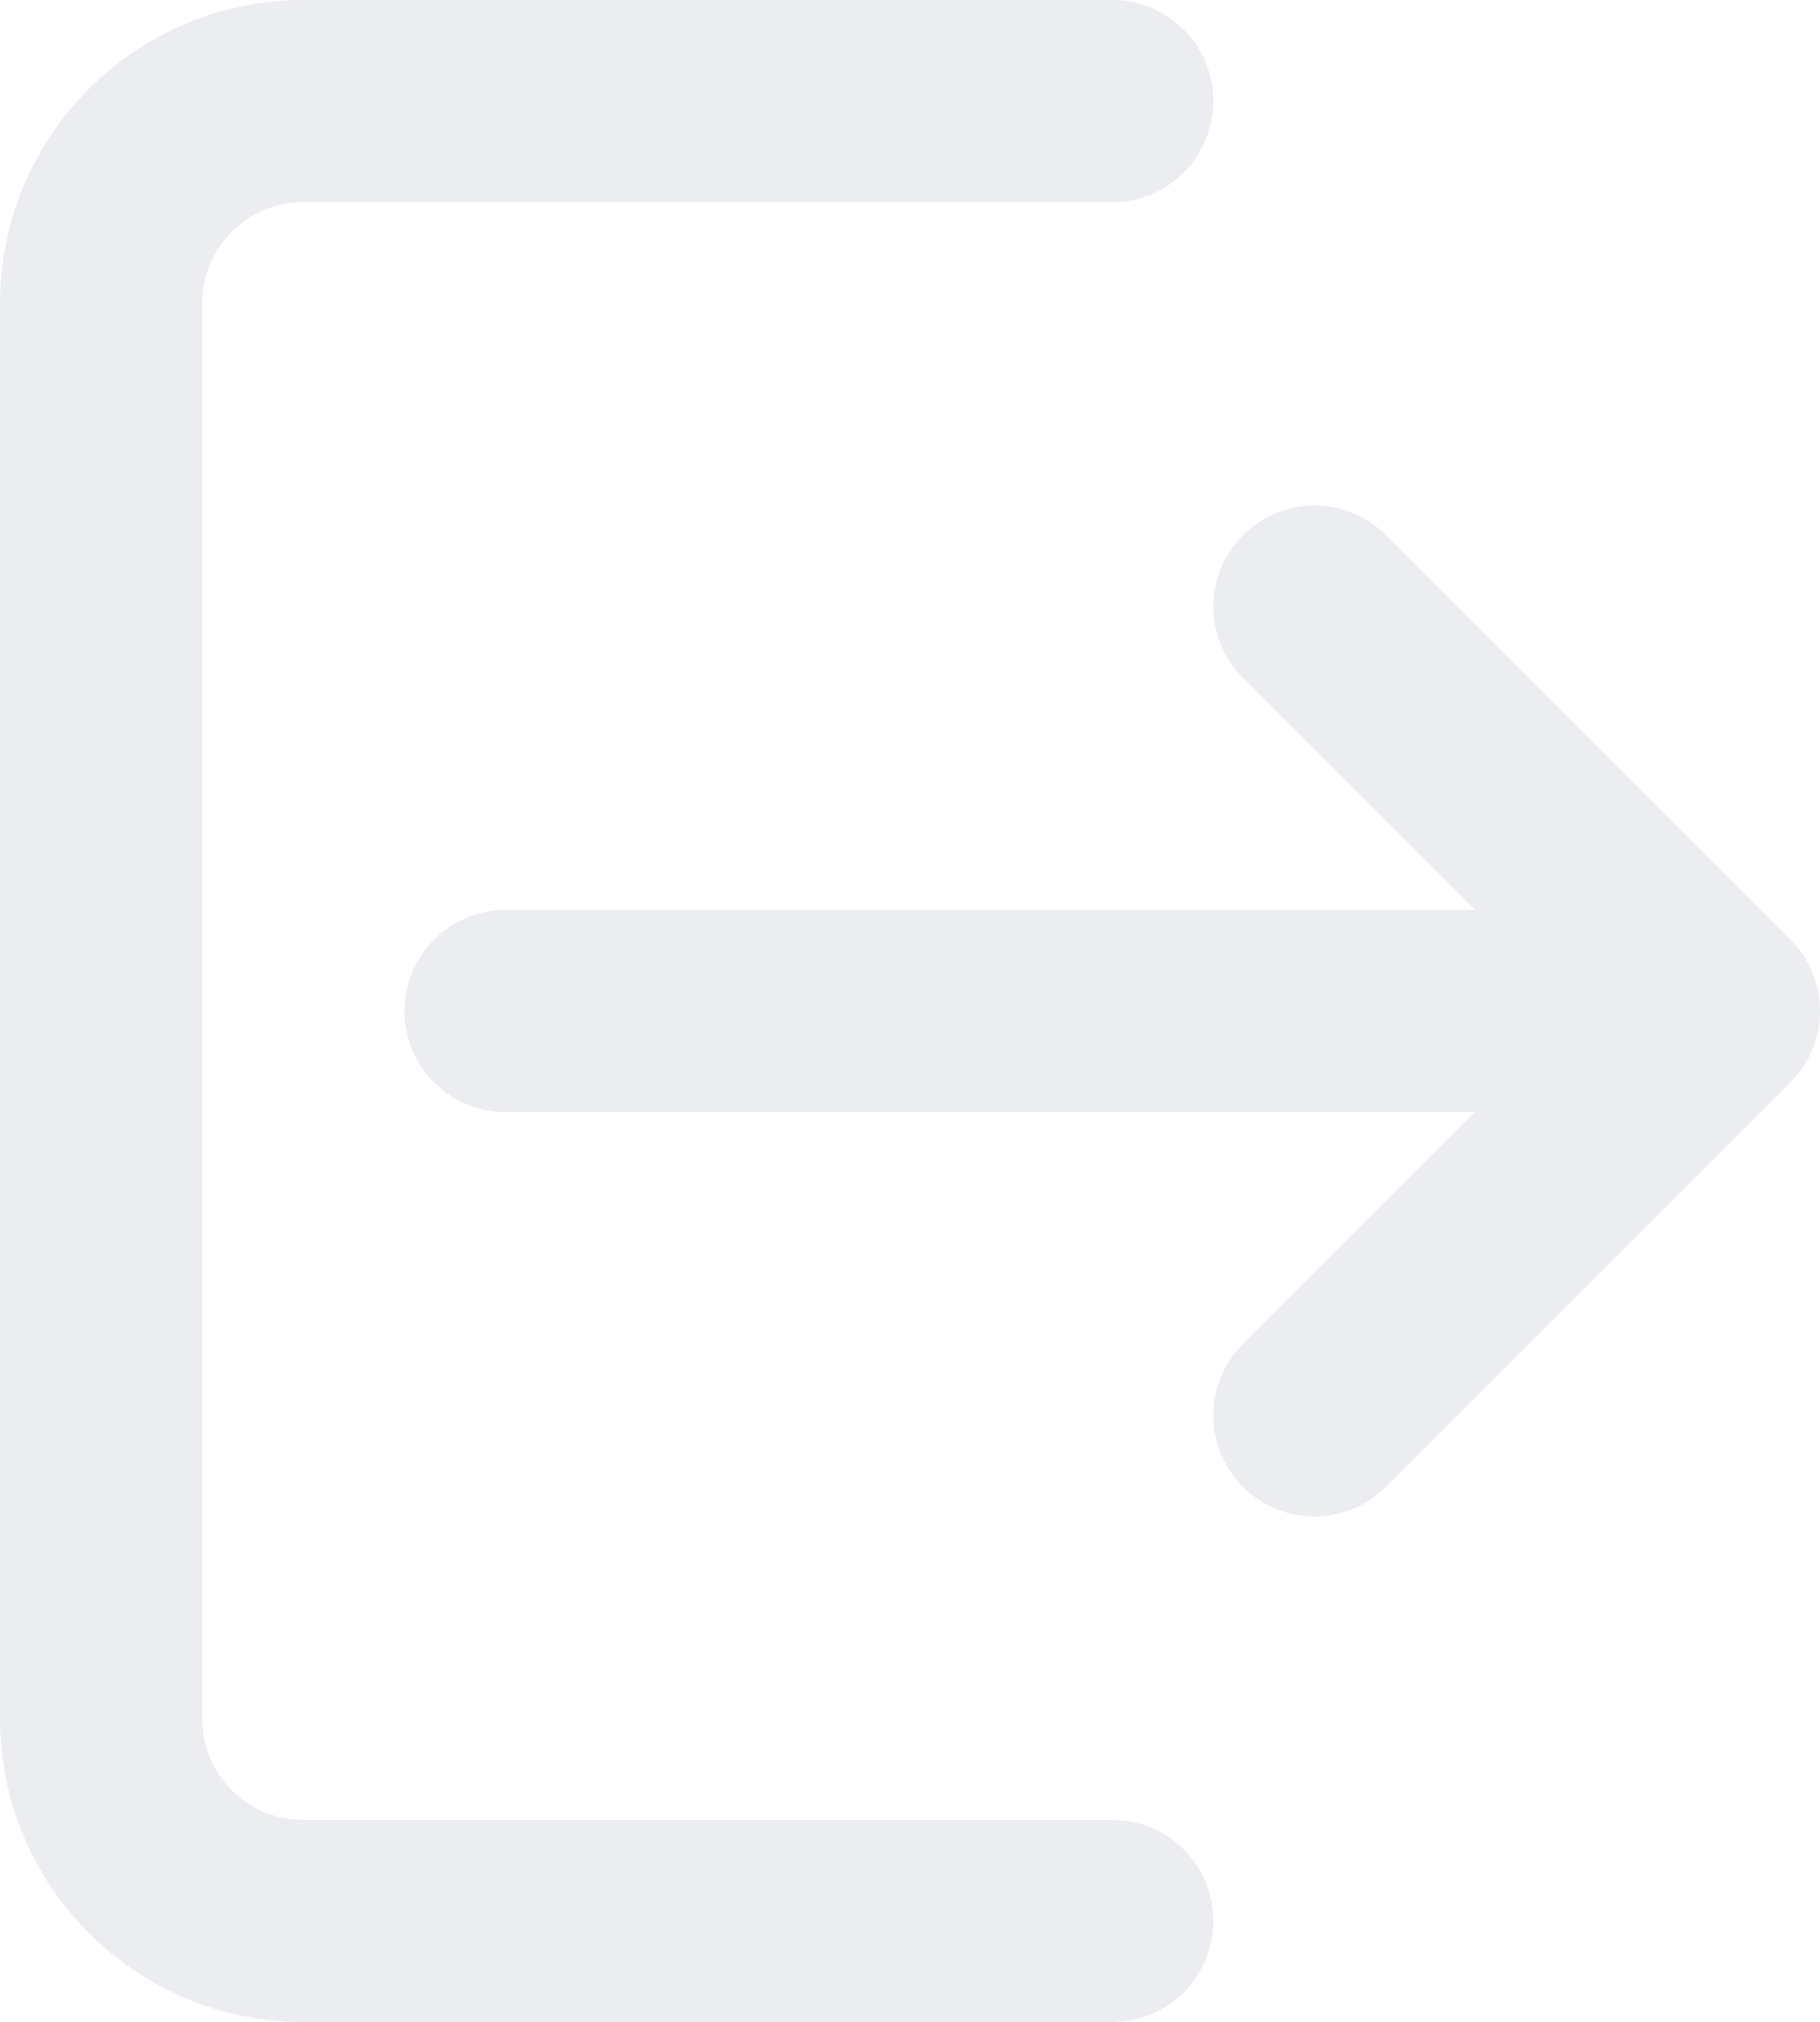
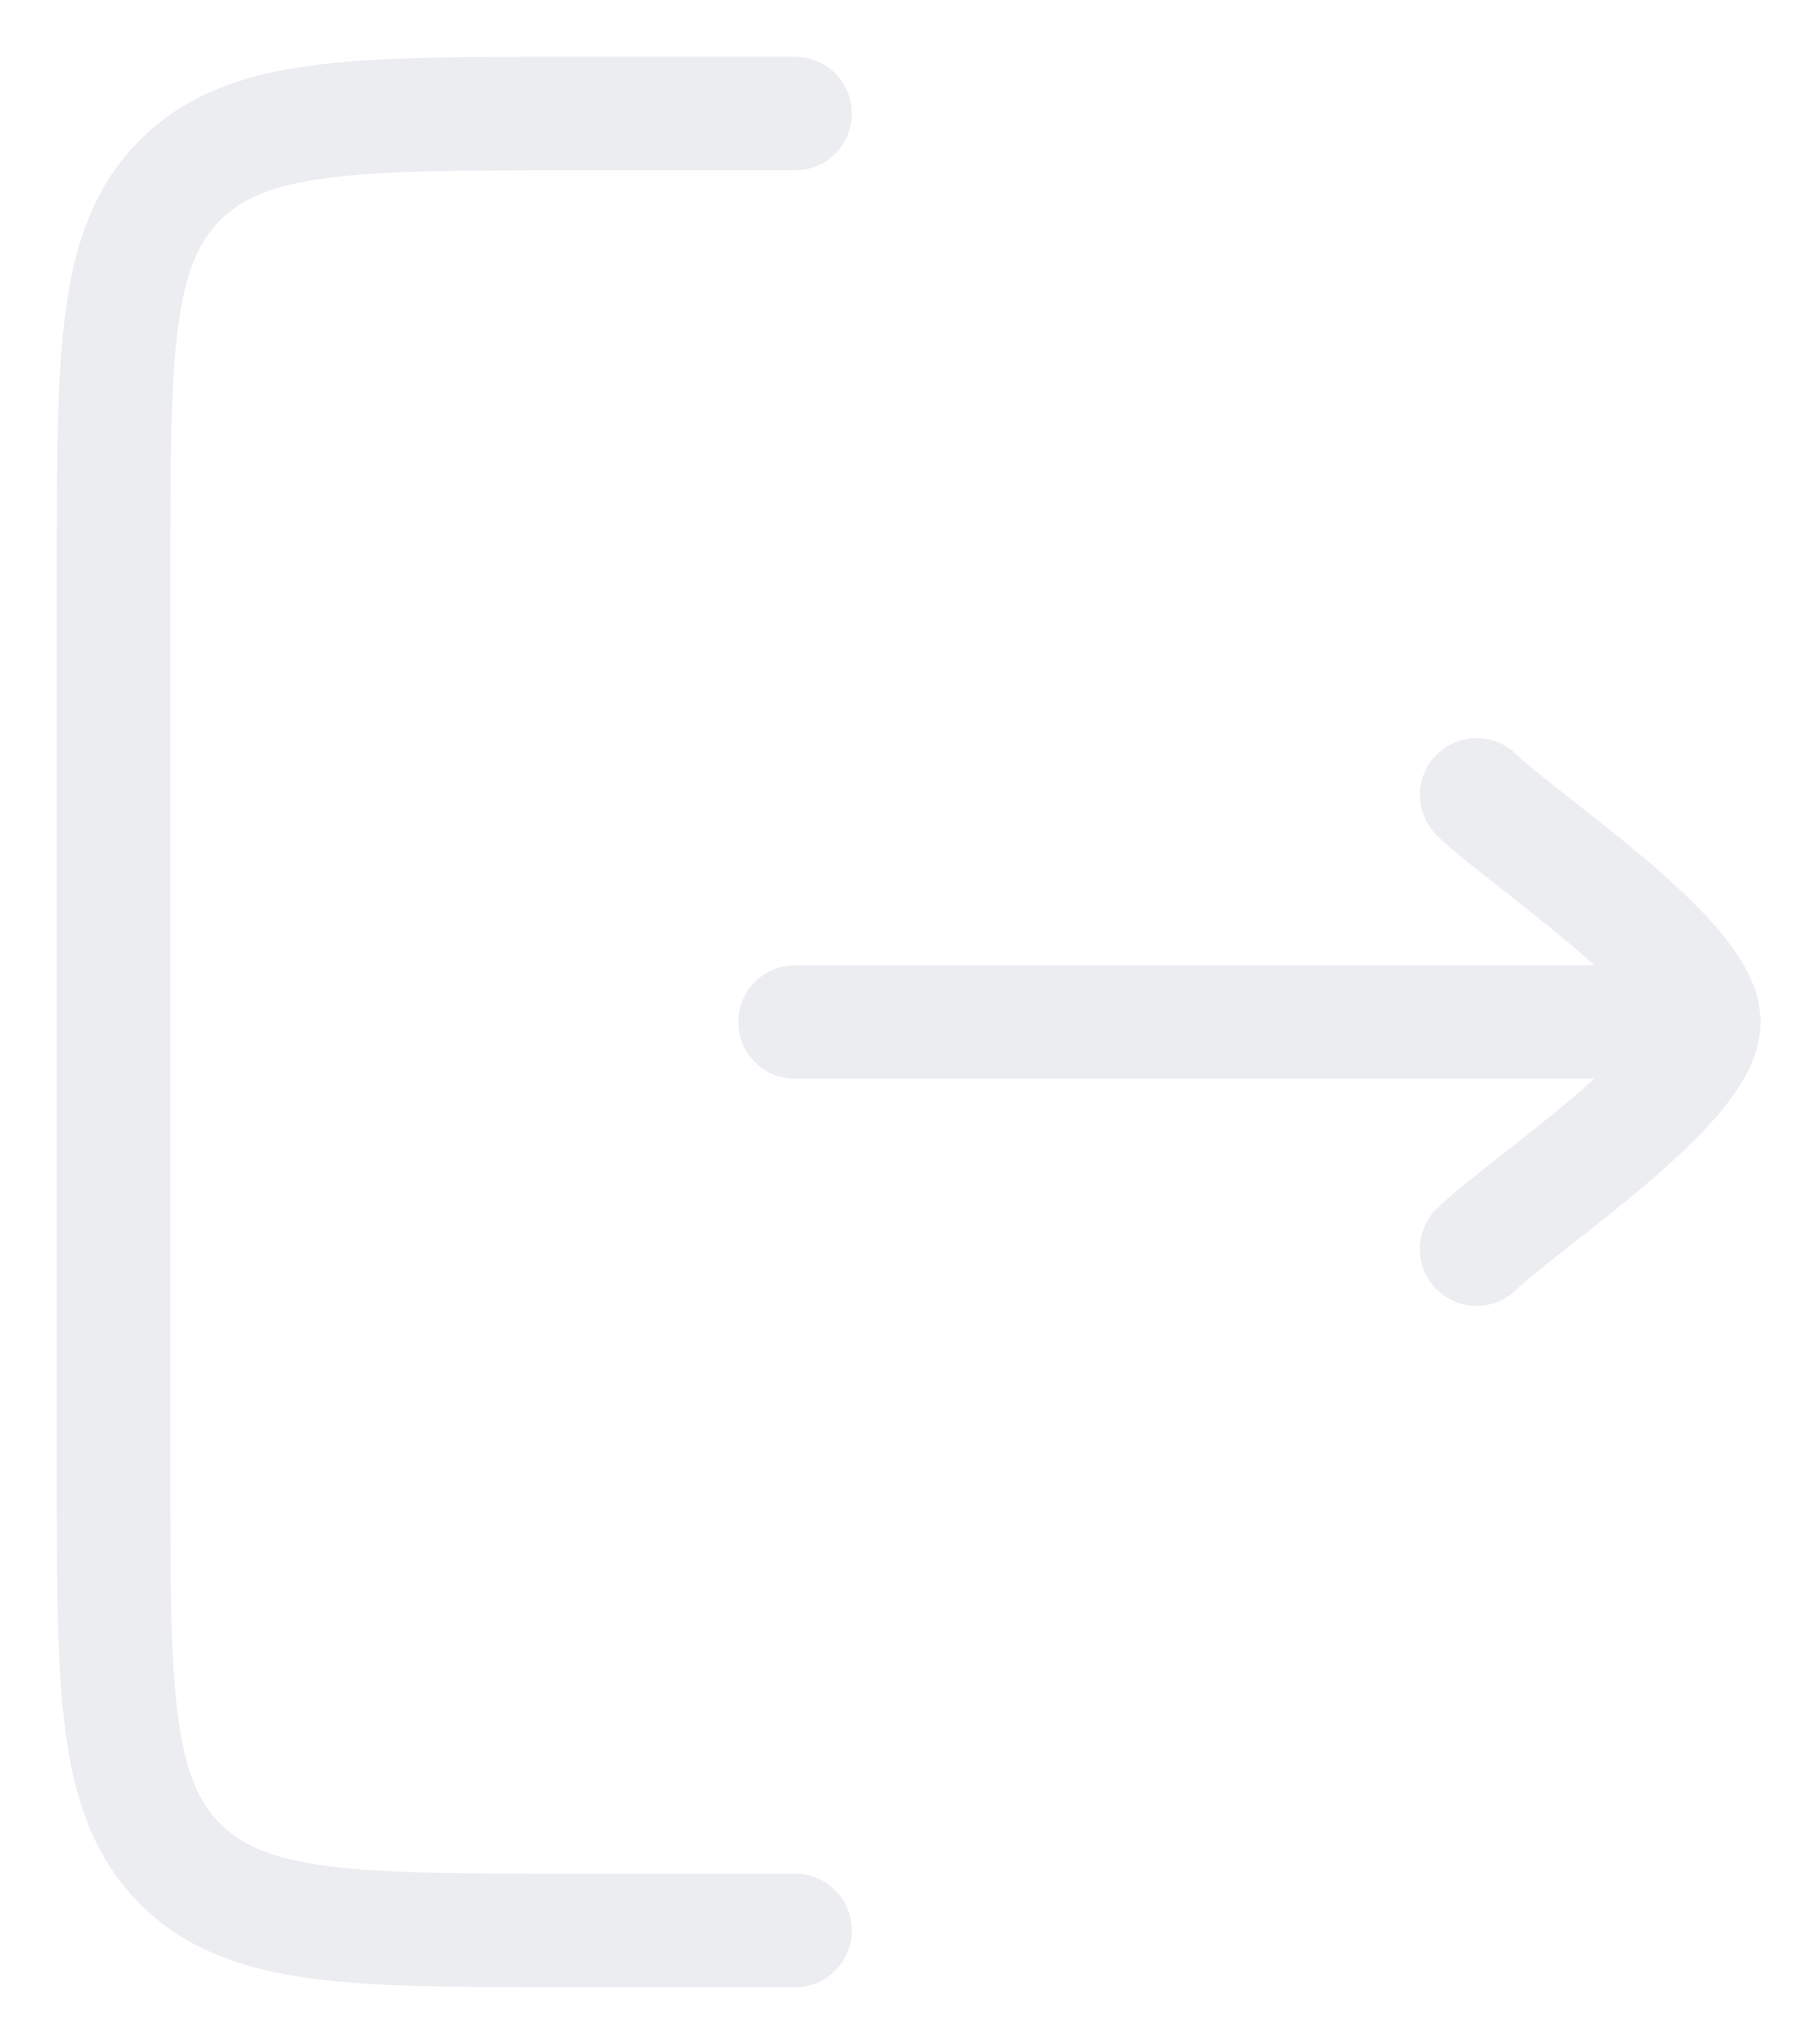
- <svg xmlns="http://www.w3.org/2000/svg" width="18" height="20" viewBox="0 0 18 20" fill="none">
-   <path d="M5 10H17M17 10L13 6M17 10L13 14" stroke="#ECEDF1" stroke-width="2" stroke-linecap="round" stroke-linejoin="round" />
-   <path d="M11 1H3C1.895 1 1 1.895 1 3V17C1 18.105 1.895 19 3 19H11" stroke="#ECEDF1" stroke-width="2" stroke-linecap="round" />
+ <svg xmlns="http://www.w3.org/2000/svg" width="16" height="18" viewBox="0 0 16 18" fill="none">
+   <path d="M7 17H5C3.114 17 2.171 17 1.586 16.414C1 15.828 1 14.885 1 13L1 5C1 3.114 1 2.171 1.586 1.586C2.171 1 3.114 1 5 1H7" stroke="#ECEDF1" stroke-linecap="round" />
+   <path d="M15 9L7 9M15 9C15 8.44 13.404 7.393 13 7M15 9C15 9.56 13.404 10.607 13 11" stroke="#ECEDF1" stroke-linecap="round" stroke-linejoin="round" />
</svg>
